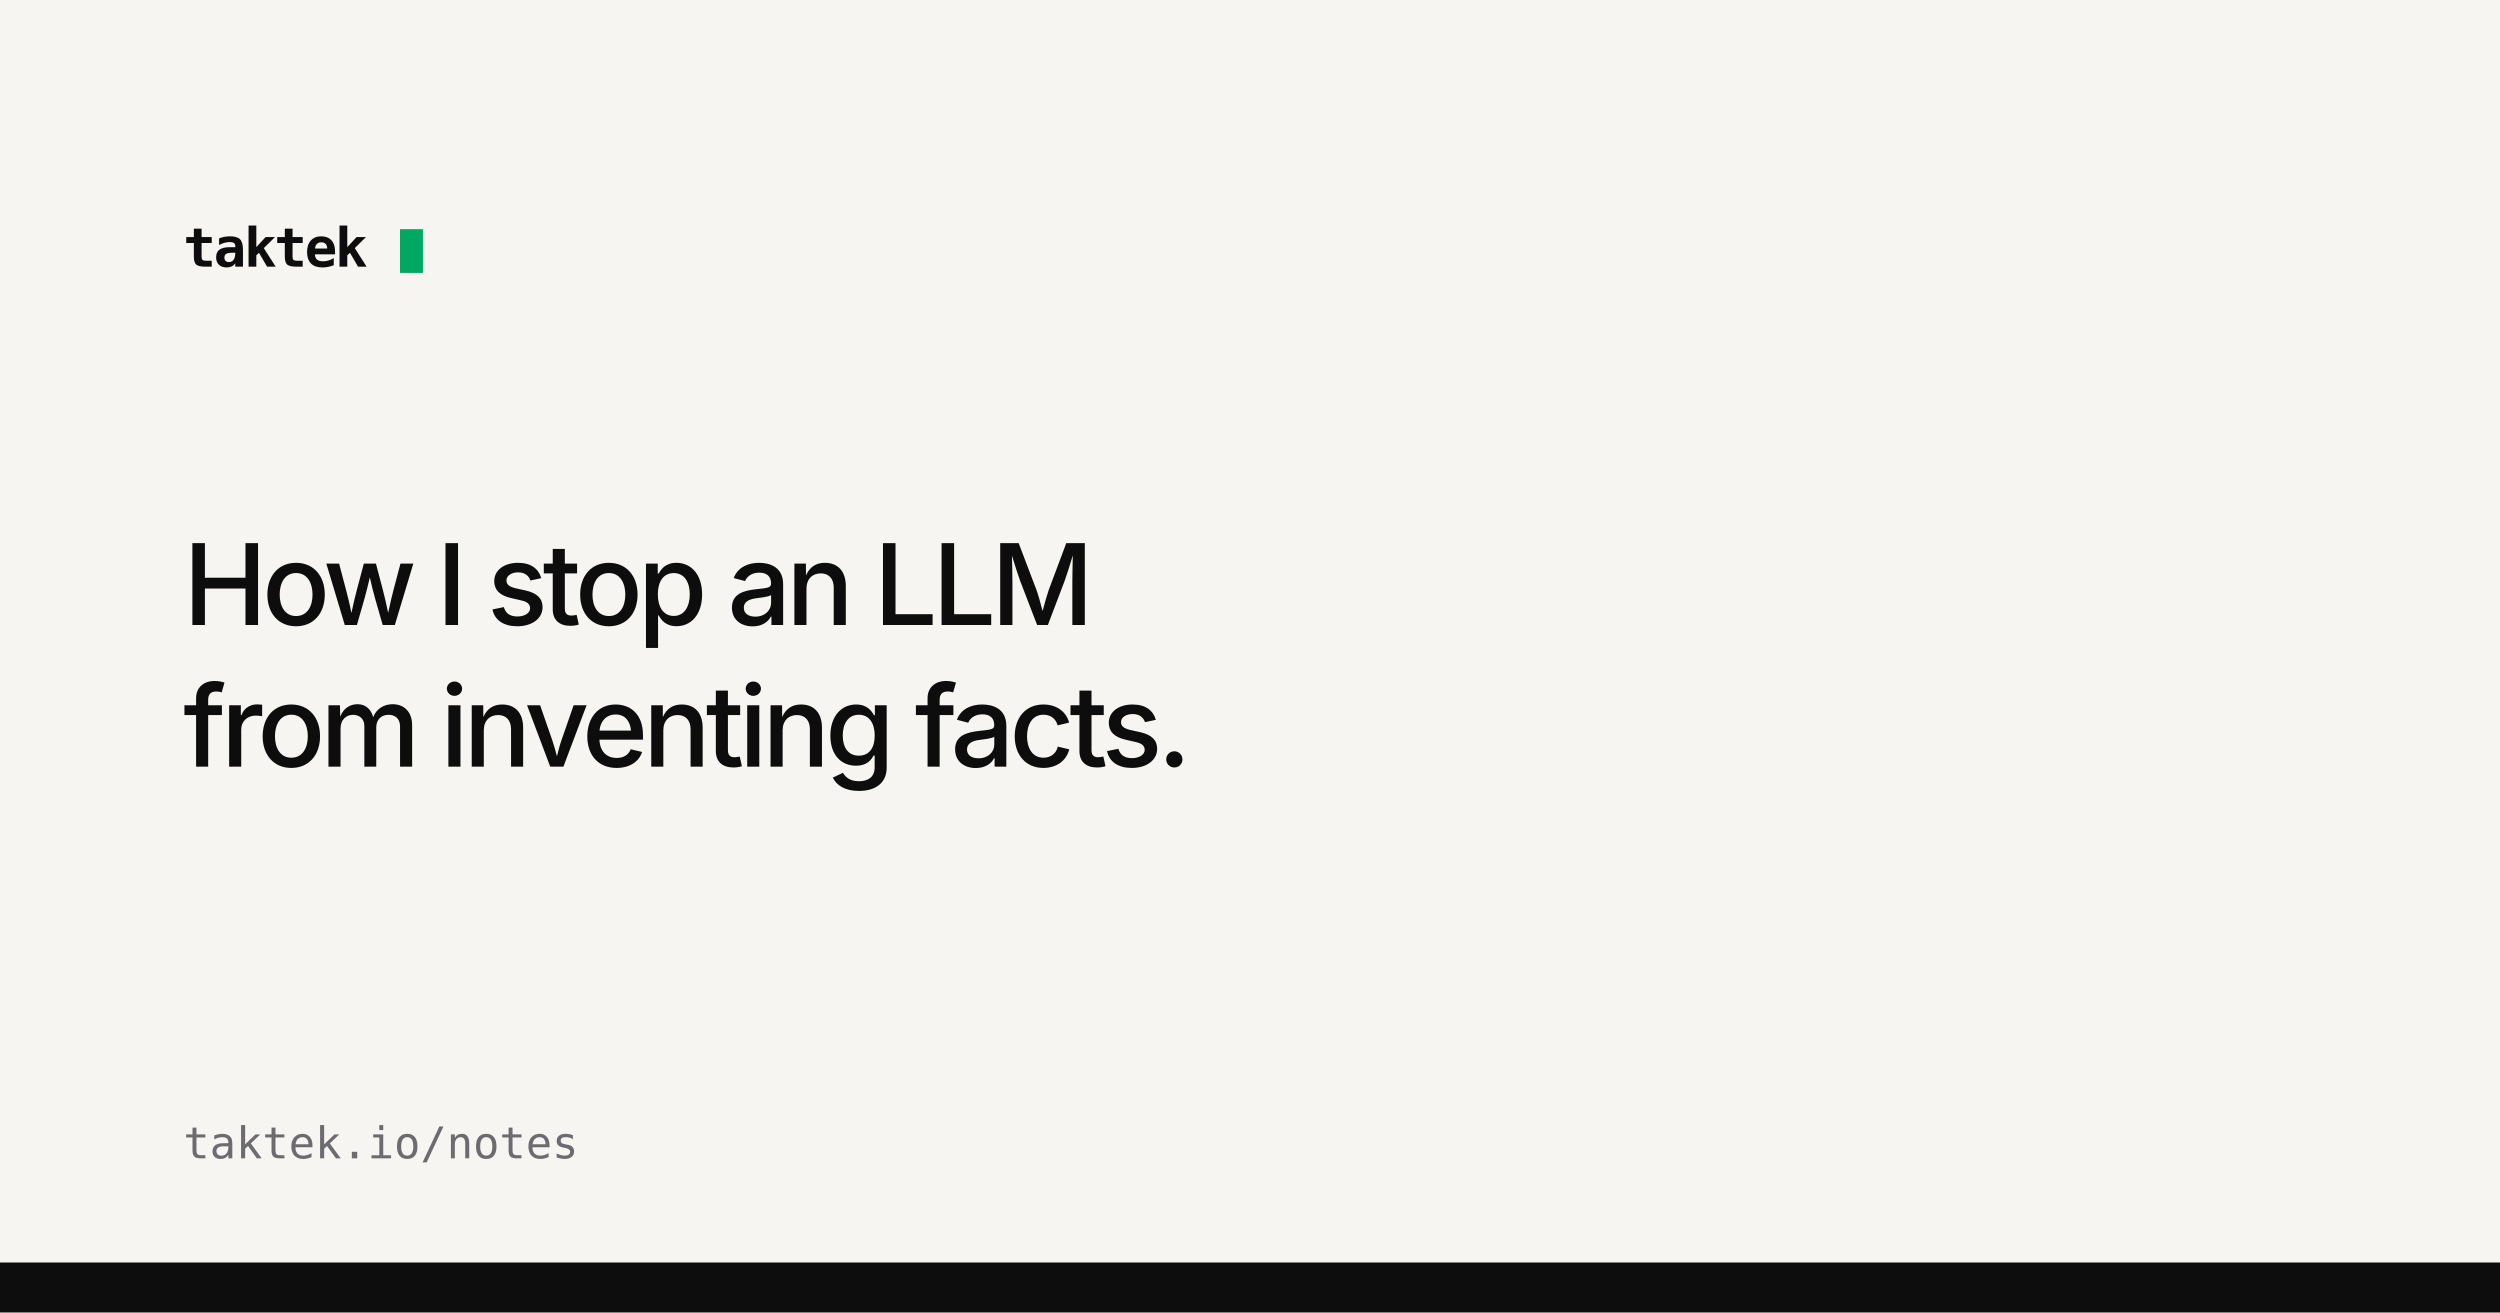
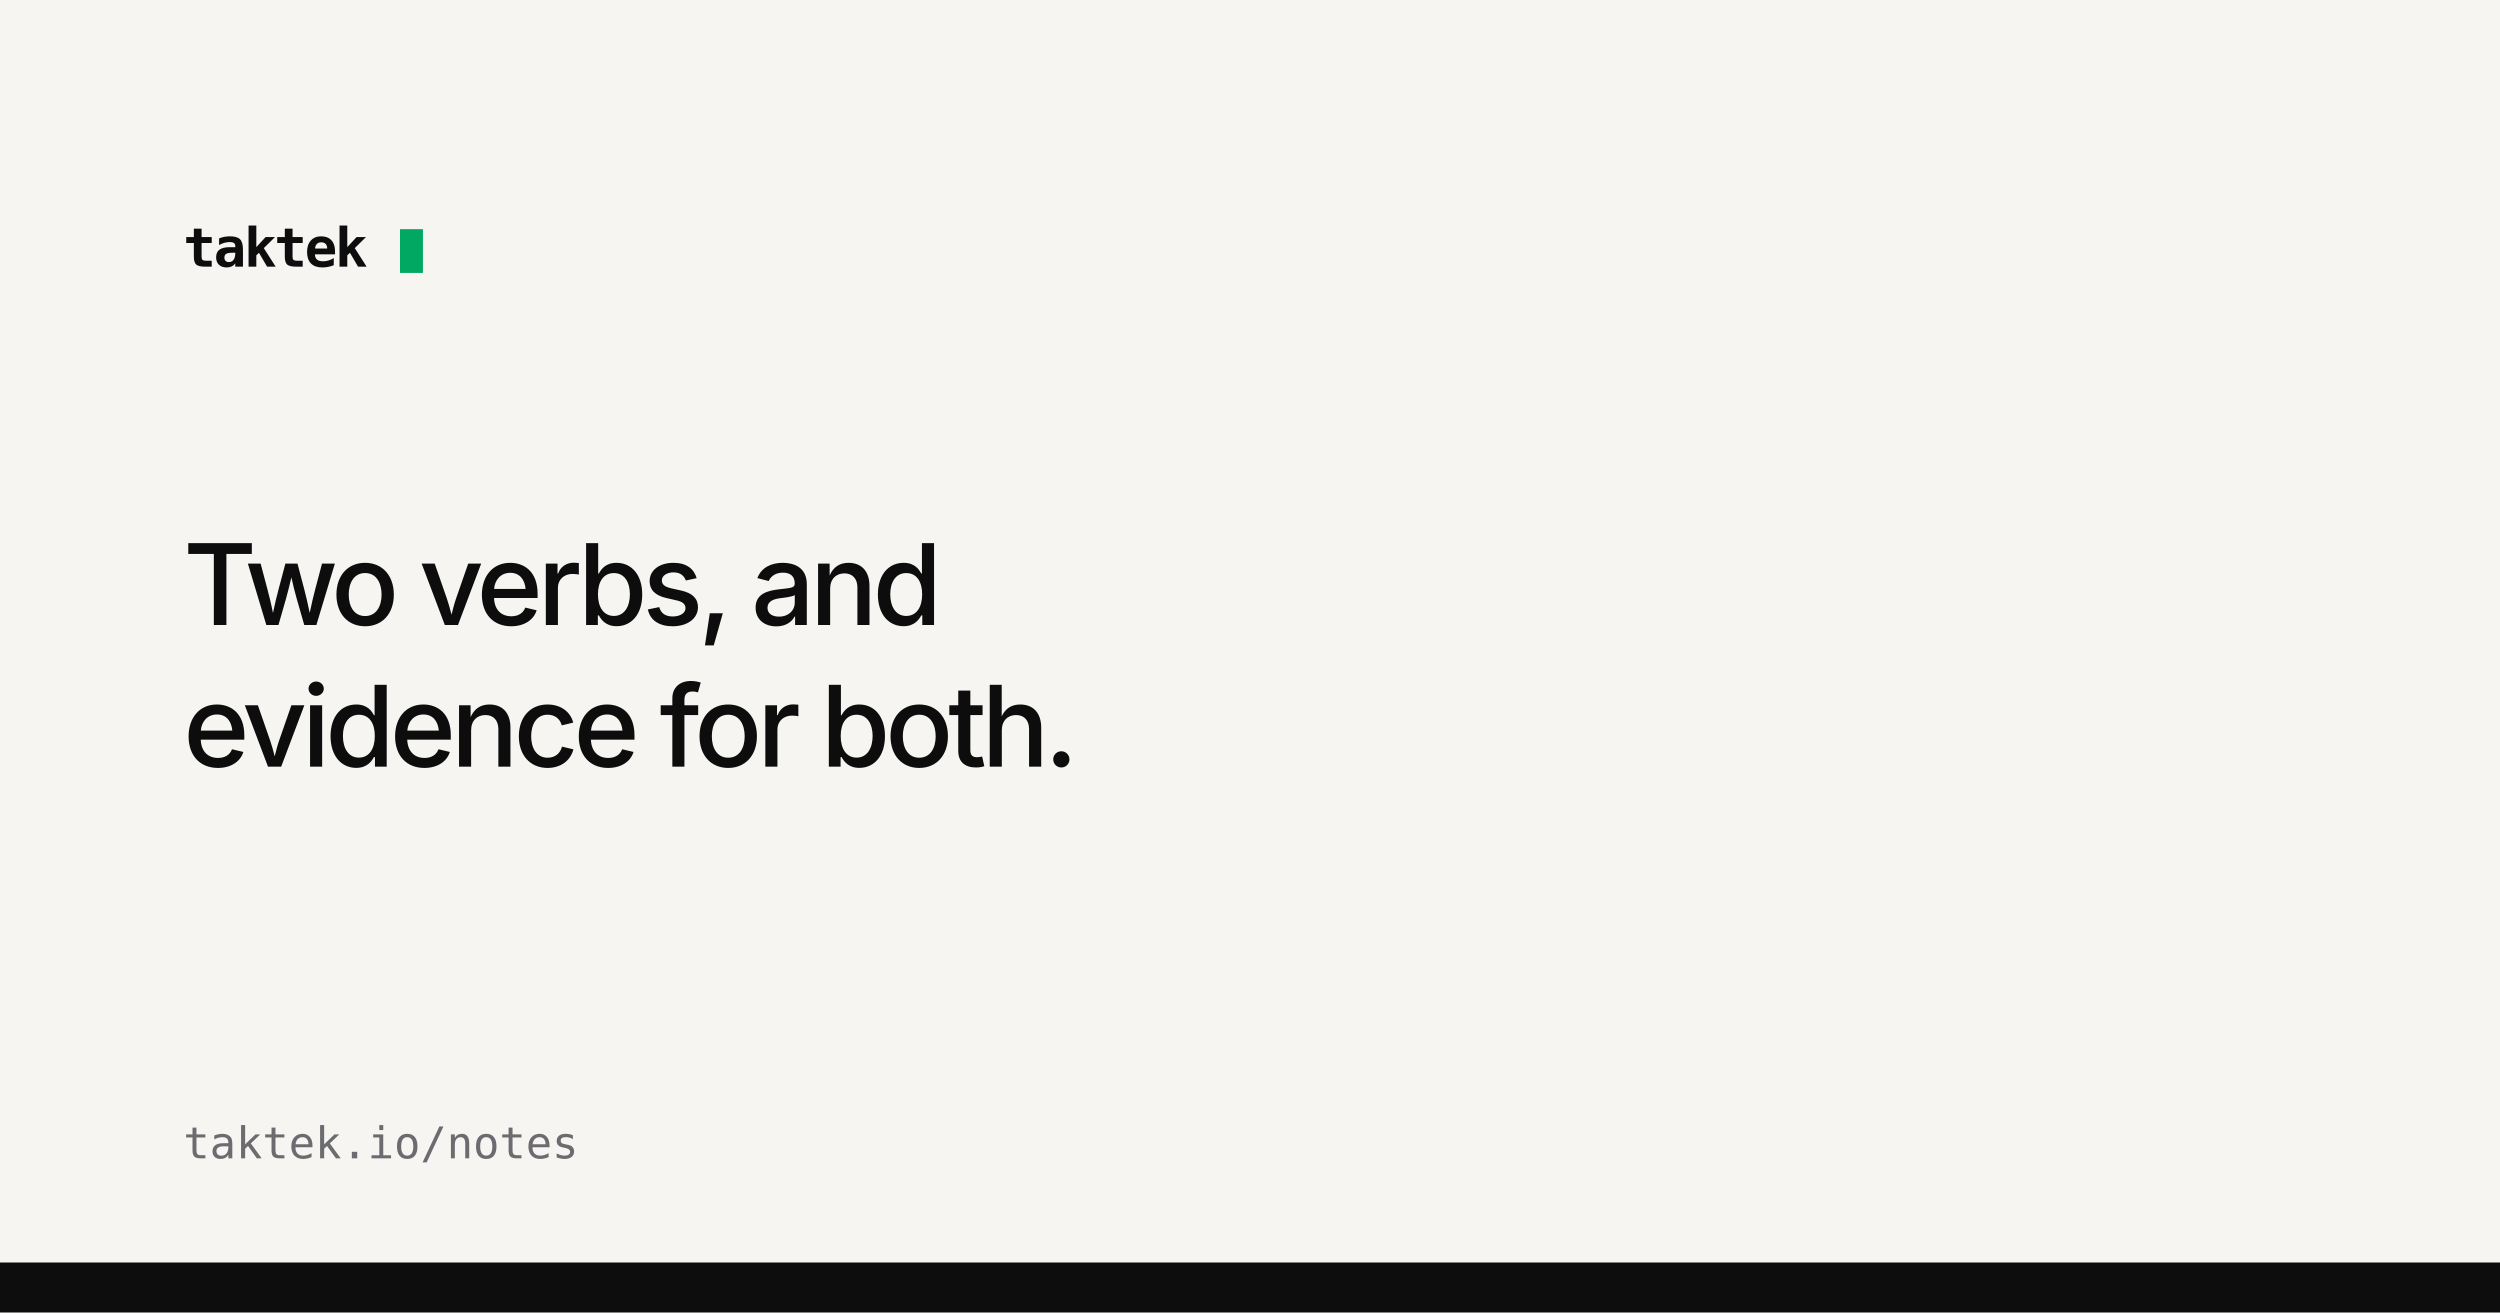
<svg xmlns="http://www.w3.org/2000/svg" width="1200" height="630" viewBox="0 0 1200 630">
  <rect width="1200" height="630" fill="#F7F5F1" />
  <text x="88" y="128" font-family="JetBrains Mono, ui-monospace, Menlo, monospace" font-size="26" font-weight="700" letter-spacing="-1.1" fill="#0D0D0E">taktek</text>
  <rect x="192" y="110" width="11" height="21" fill="#00A862" />
-   <text x="88" y="300" font-family="Space Grotesk, Inter, -apple-system, Helvetica, sans-serif" font-size="54" font-weight="500" letter-spacing="-2.4" fill="#0D0D0E">How I stop an LLM</text>
-   <text x="88" y="368" font-family="Space Grotesk, Inter, -apple-system, Helvetica, sans-serif" font-size="54" font-weight="500" letter-spacing="-2.4" fill="#0D0D0E">from inventing facts.</text>
+   <text x="88" y="300" font-family="Space Grotesk, Inter, -apple-system, Helvetica, sans-serif" font-size="54" font-weight="500" letter-spacing="-2.4" fill="#0D0D0E">Two verbs, and</text>
+   <text x="88" y="368" font-family="Space Grotesk, Inter, -apple-system, Helvetica, sans-serif" font-size="54" font-weight="500" letter-spacing="-2.4" fill="#0D0D0E">evidence for both.</text>
  <text x="88" y="556" font-family="JetBrains Mono, ui-monospace, Menlo, monospace" font-size="21" fill="#6B6B70">taktek.io/notes</text>
  <rect x="0" y="606" width="1200" height="24" fill="#0D0D0E" />
</svg>
